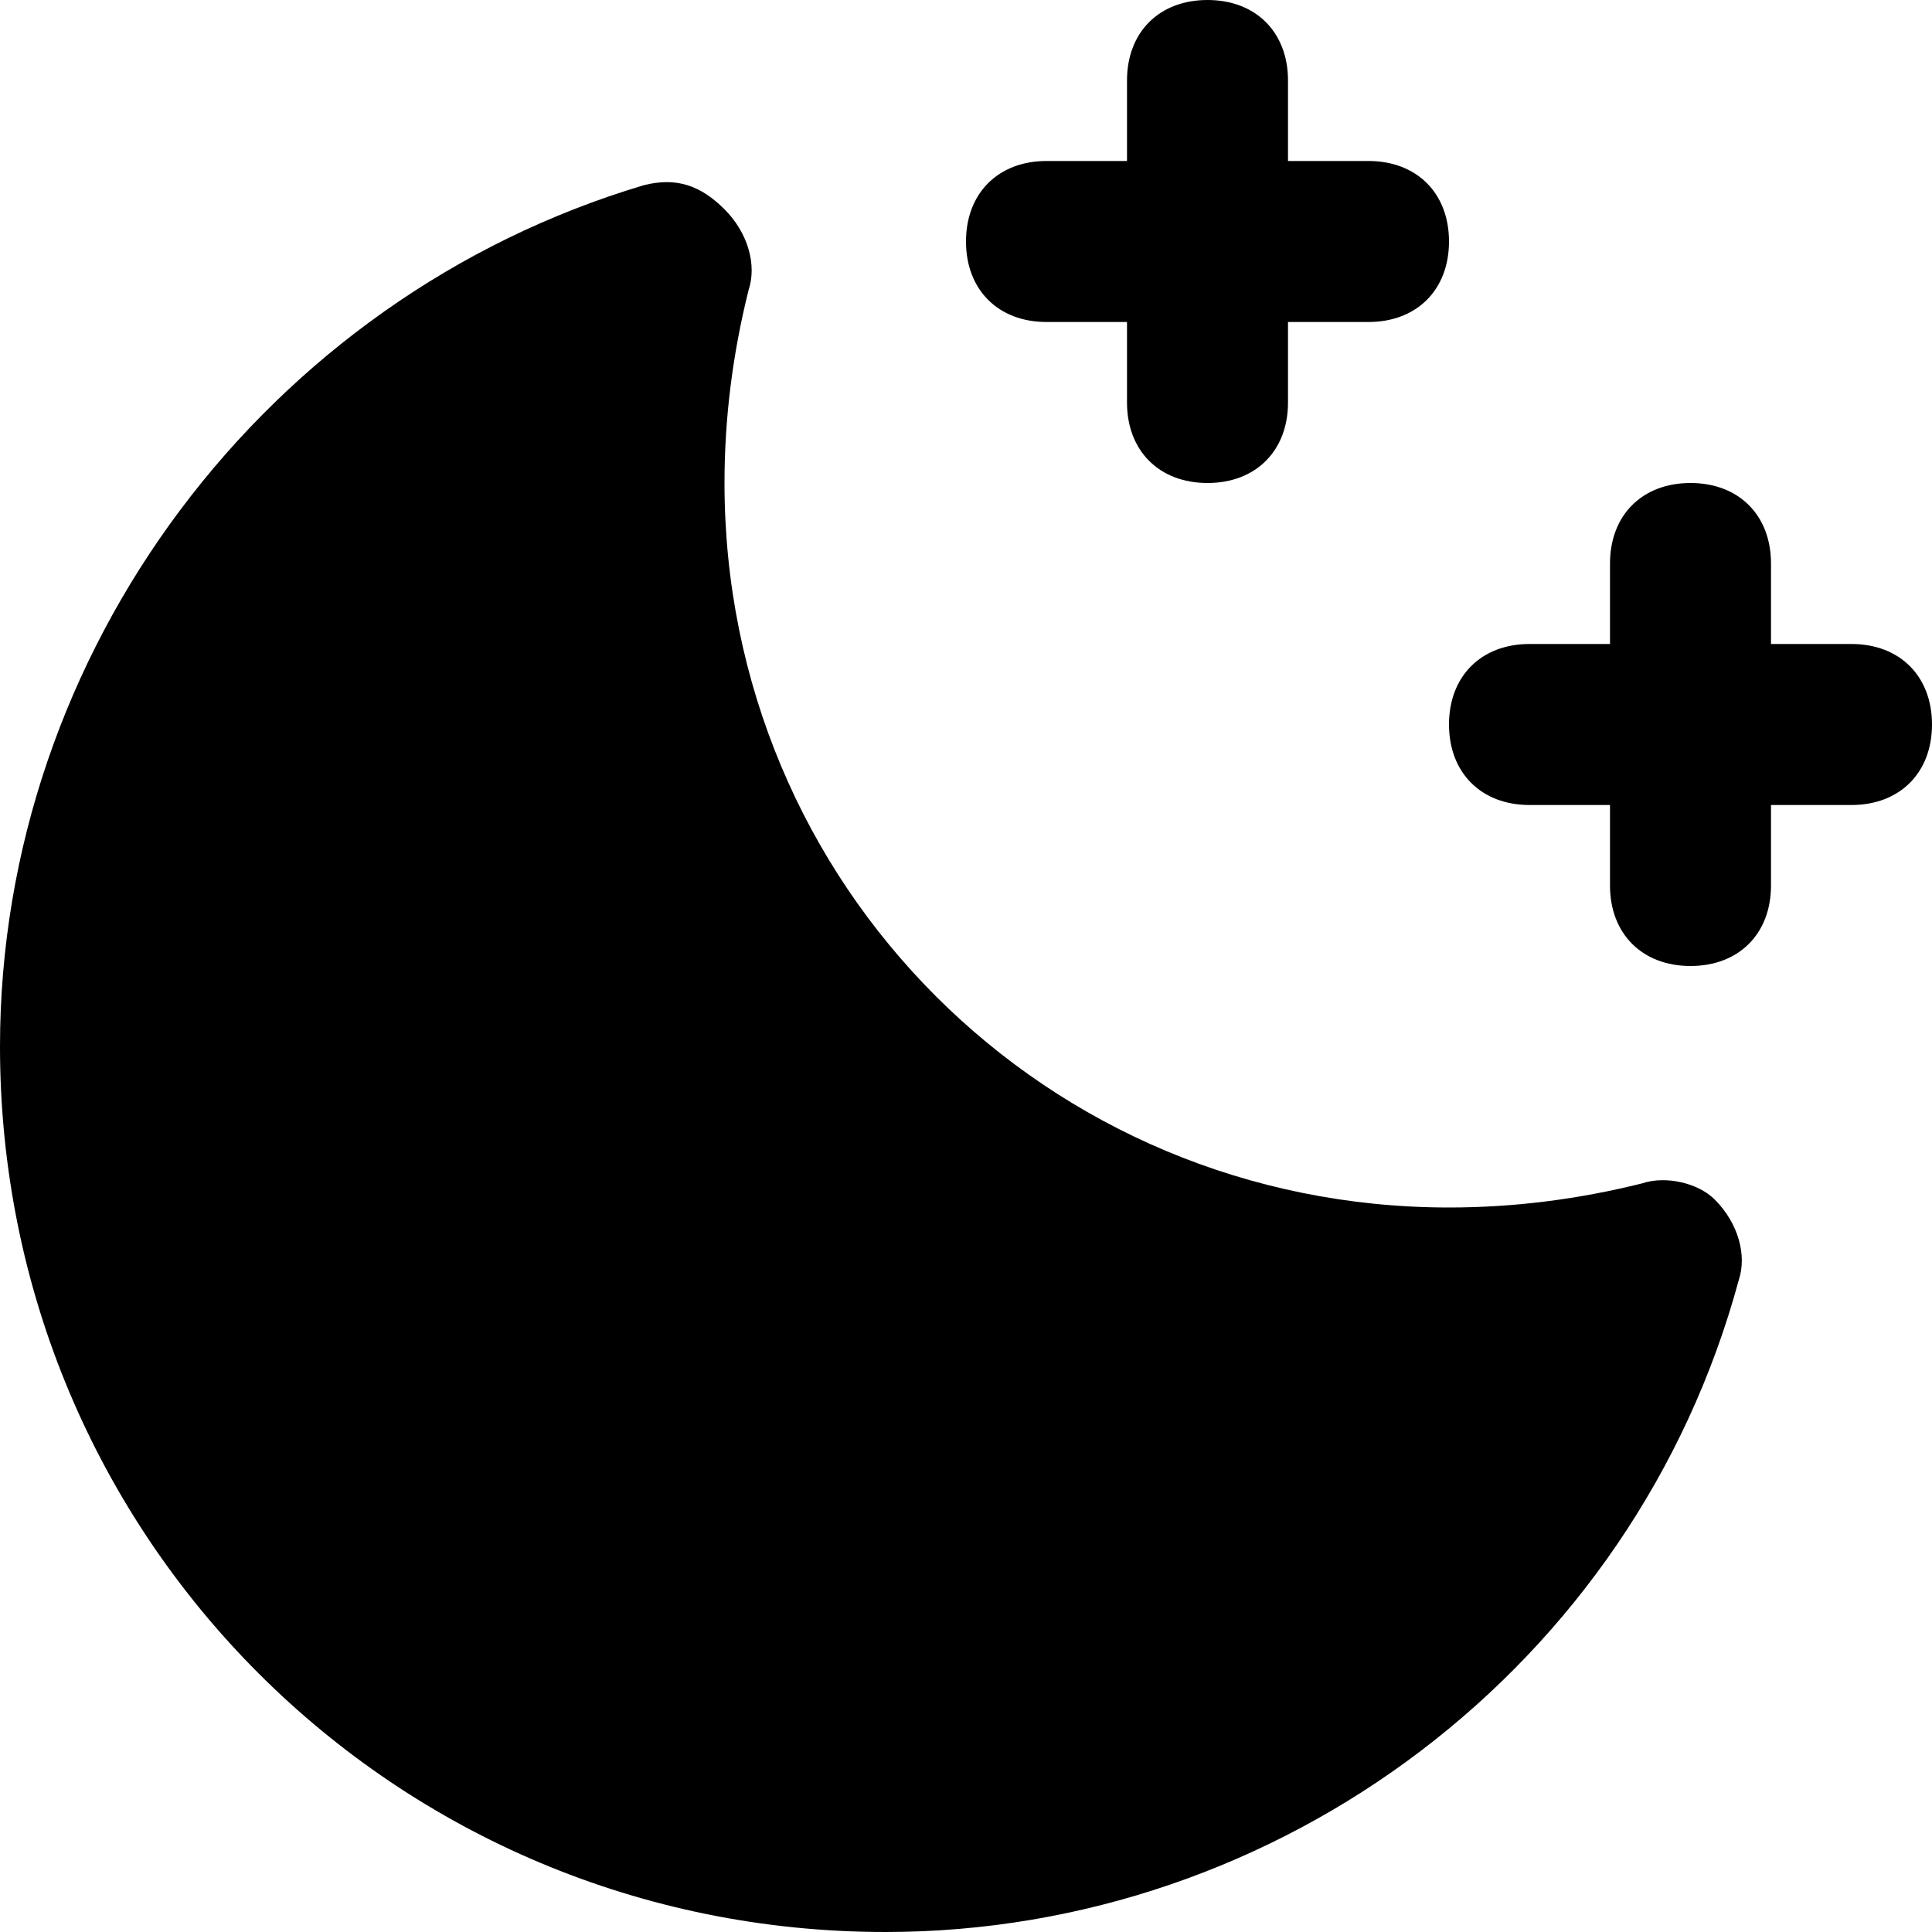
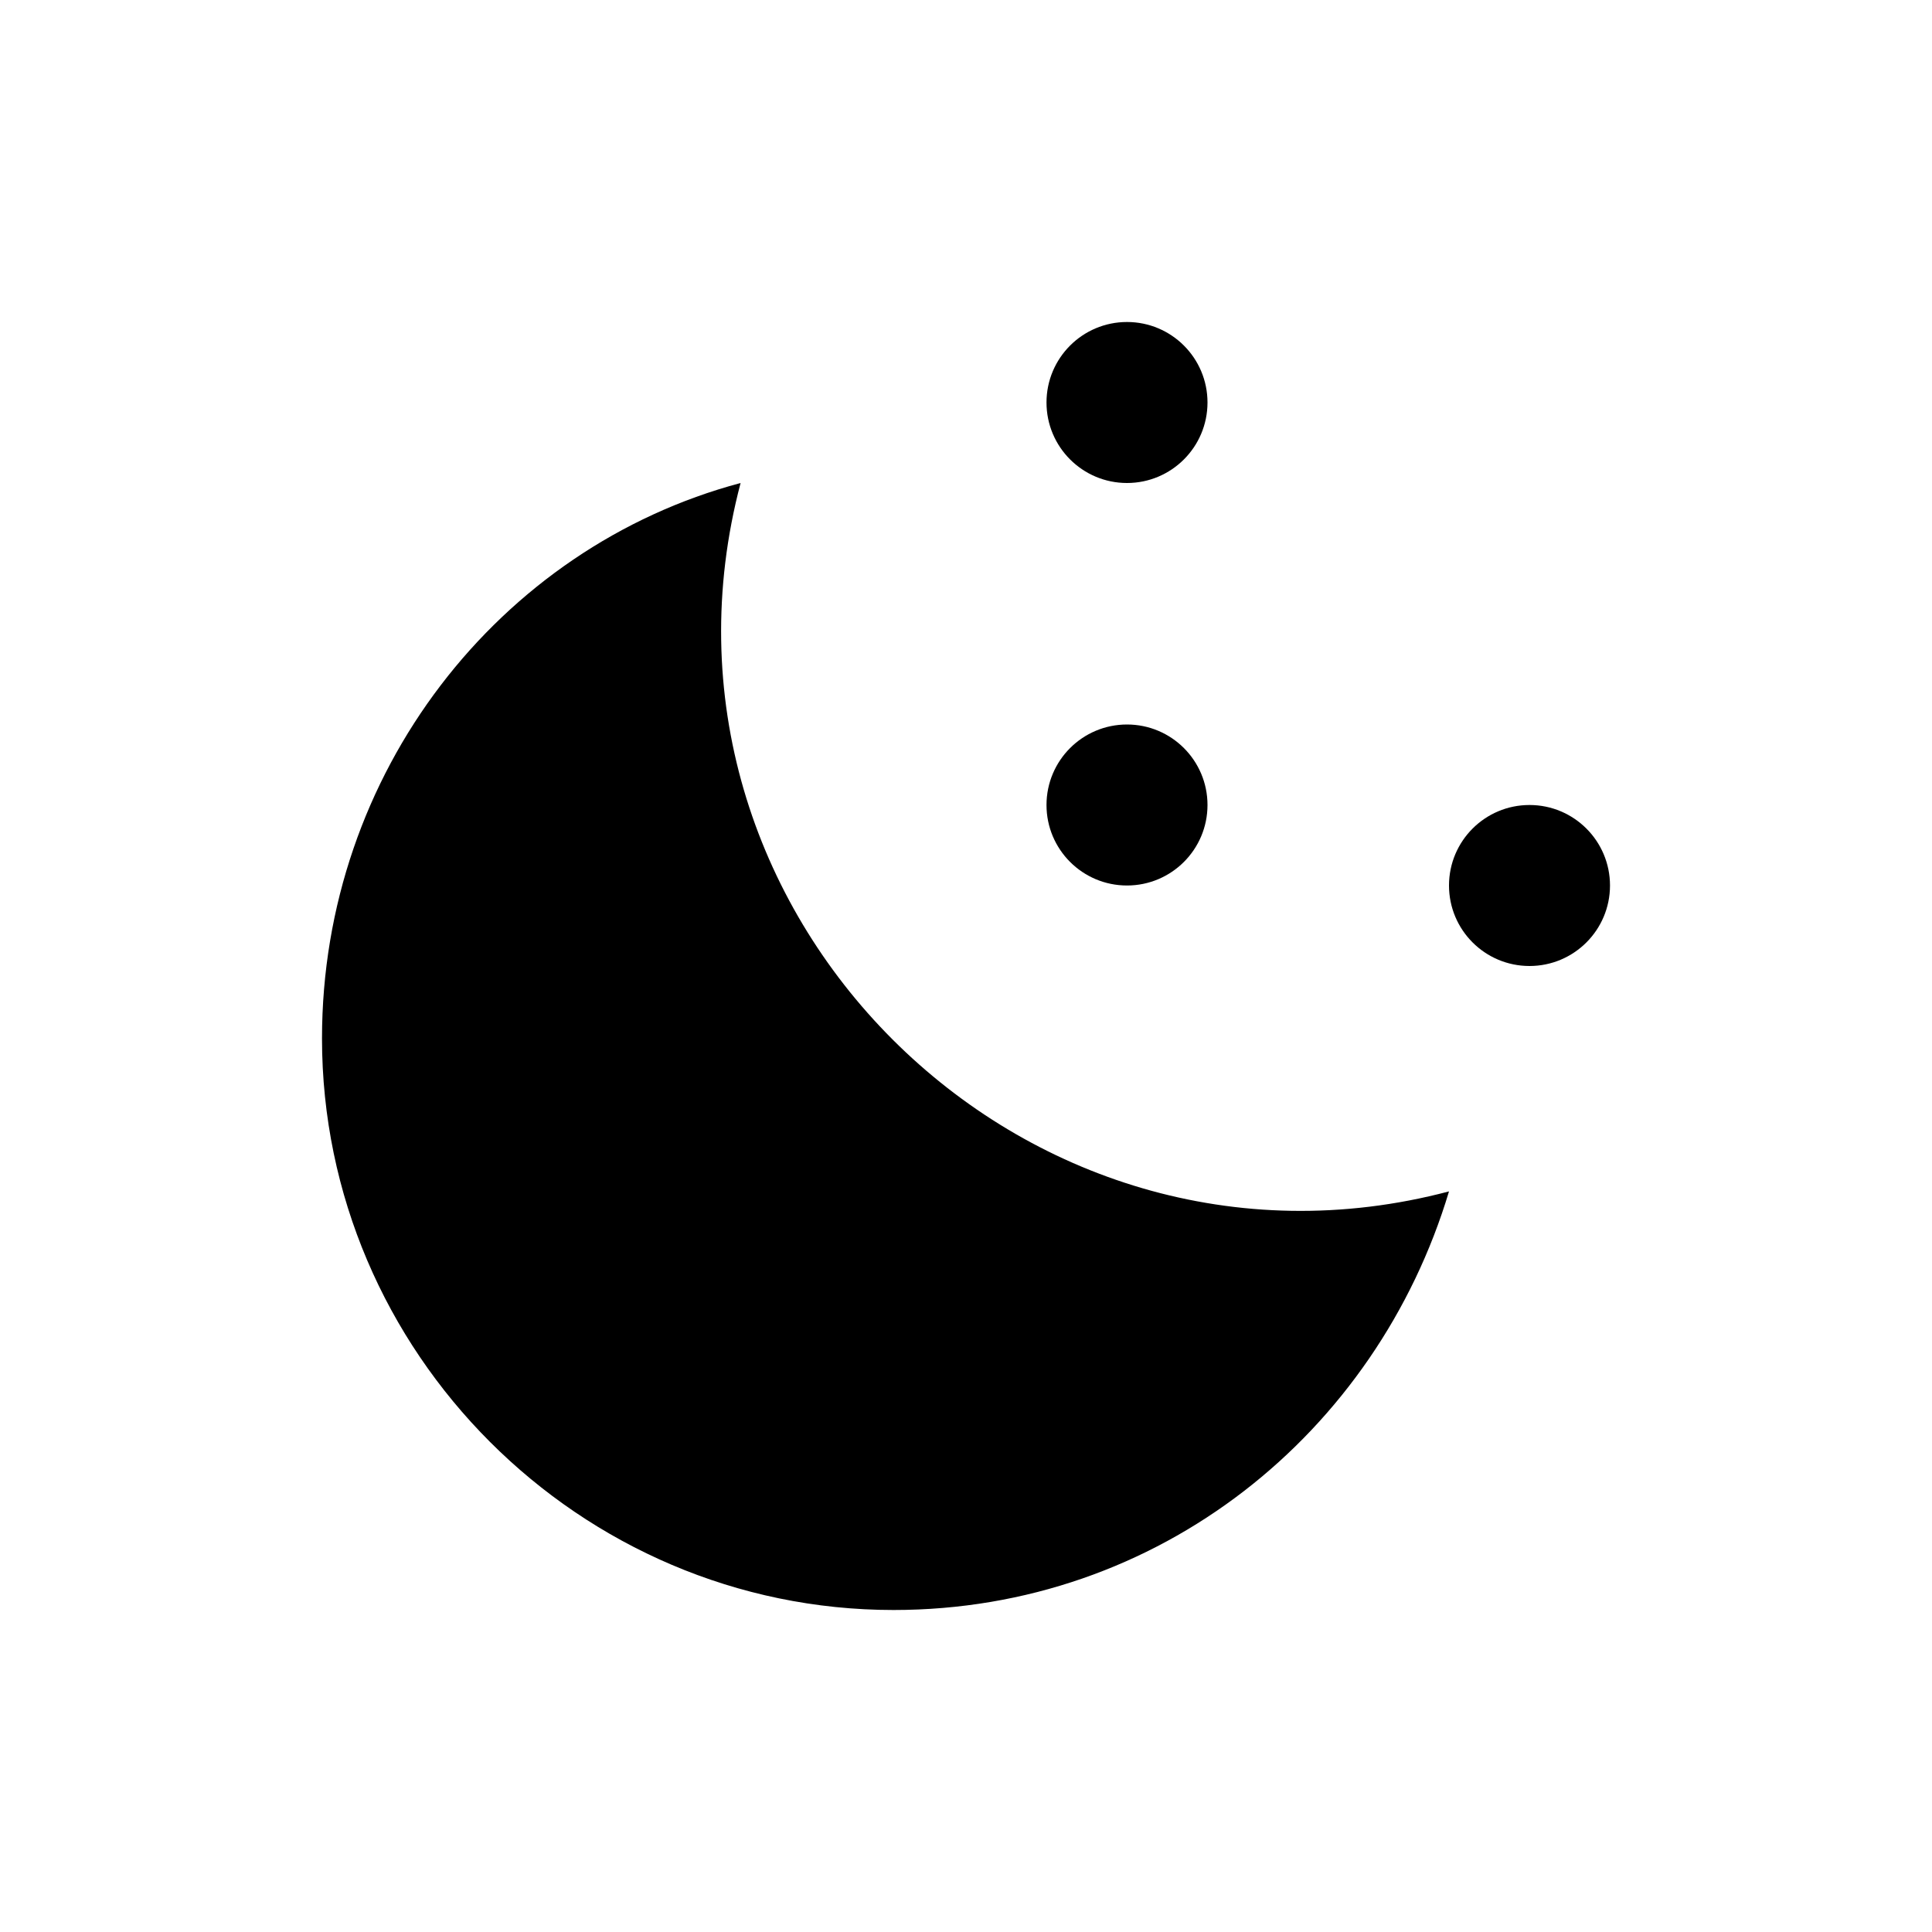
- <svg xmlns="http://www.w3.org/2000/svg" width="24" height="24" viewBox="0 0 24 24">
+ <svg xmlns="http://www.w3.org/2000/svg" viewBox="0 0 24 24" width="24" height="24">
  <g class="nc-icon-wrapper" fill="#000000">
-     <path fill="#000000" d="M20.4,14.7C19.6,14.9,18.8,15,18,15c-5,0-9-4-9-9c0-0.8,0.1-1.6,0.3-2.4c0.1-0.3,0-0.7-0.3-1 c-0.3-0.3-0.6-0.4-1-0.3C3.3,3.7,0,8.1,0,13c0,6.1,4.9,11,11,11c4.9,0,9.3-3.3,10.6-8.1c0.1-0.3,0-0.7-0.3-1 C21.1,14.7,20.7,14.6,20.4,14.7z" />
-     <path data-color="color-2" d="M13,4h1v1c0,0.6,0.4,1,1,1s1-0.4,1-1V4h1c0.6,0,1-0.4,1-1s-0.4-1-1-1h-1V1c0-0.6-0.4-1-1-1s-1,0.4-1,1v1h-1 c-0.6,0-1,0.4-1,1S12.4,4,13,4z" />
-     <path data-color="color-2" d="M23,8h-1V7c0-0.6-0.4-1-1-1s-1,0.4-1,1v1h-1c-0.6,0-1,0.4-1,1s0.4,1,1,1h1v1c0,0.6,0.4,1,1,1s1-0.4,1-1v-1h1 c0.6,0,1-0.4,1-1S23.6,8,23,8z" />
+     <g transform="translate(4 4)">
+       <path fill="#000000" d="M5.2,2C2.2,2.8,0,5.6,0,8.9C0,12.8,3.2,16,7.1,16c3.3,0,6-2.2,6.9-5.2C8.7,12.2,3.8,7.3,5.2,2z" />
+       <circle data-color="color-2" cx="10" cy="1" r="1" />
+       <circle data-color="color-2" cx="15" cy="7" r="1" />
+       <circle data-color="color-2" cx="10" cy="6" r="1" />
+     </g>
  </g>
</svg>
